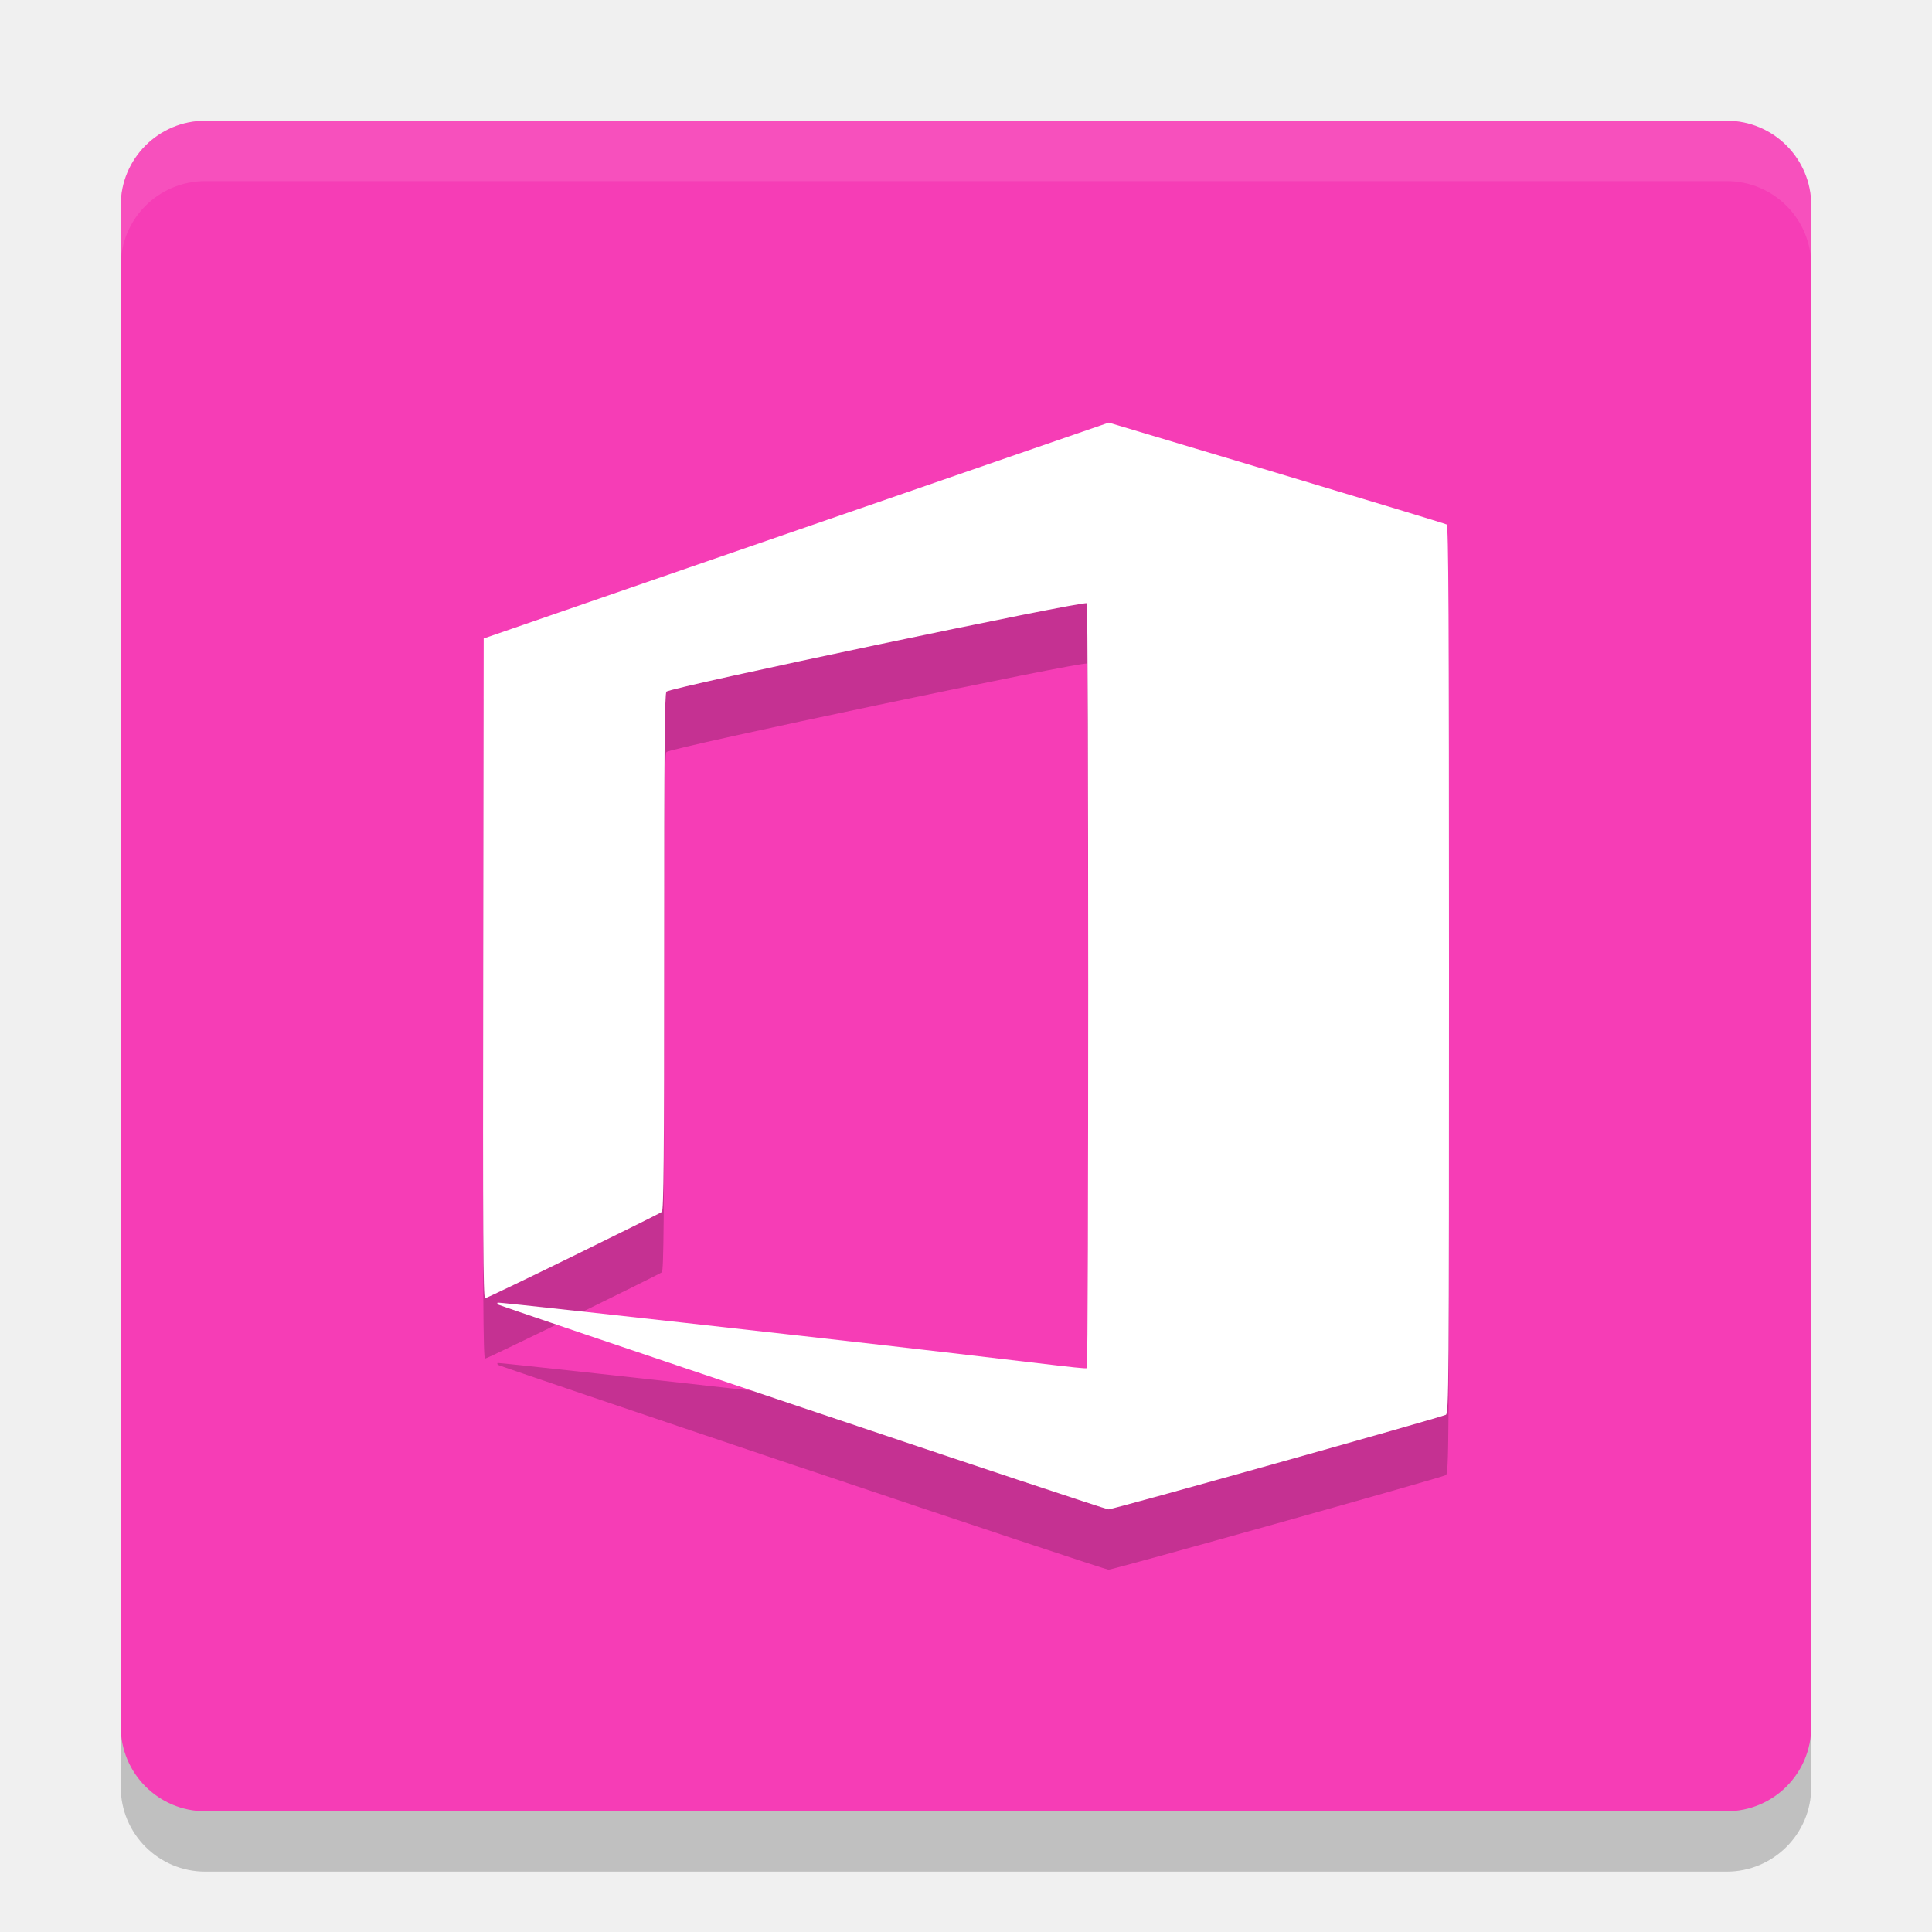
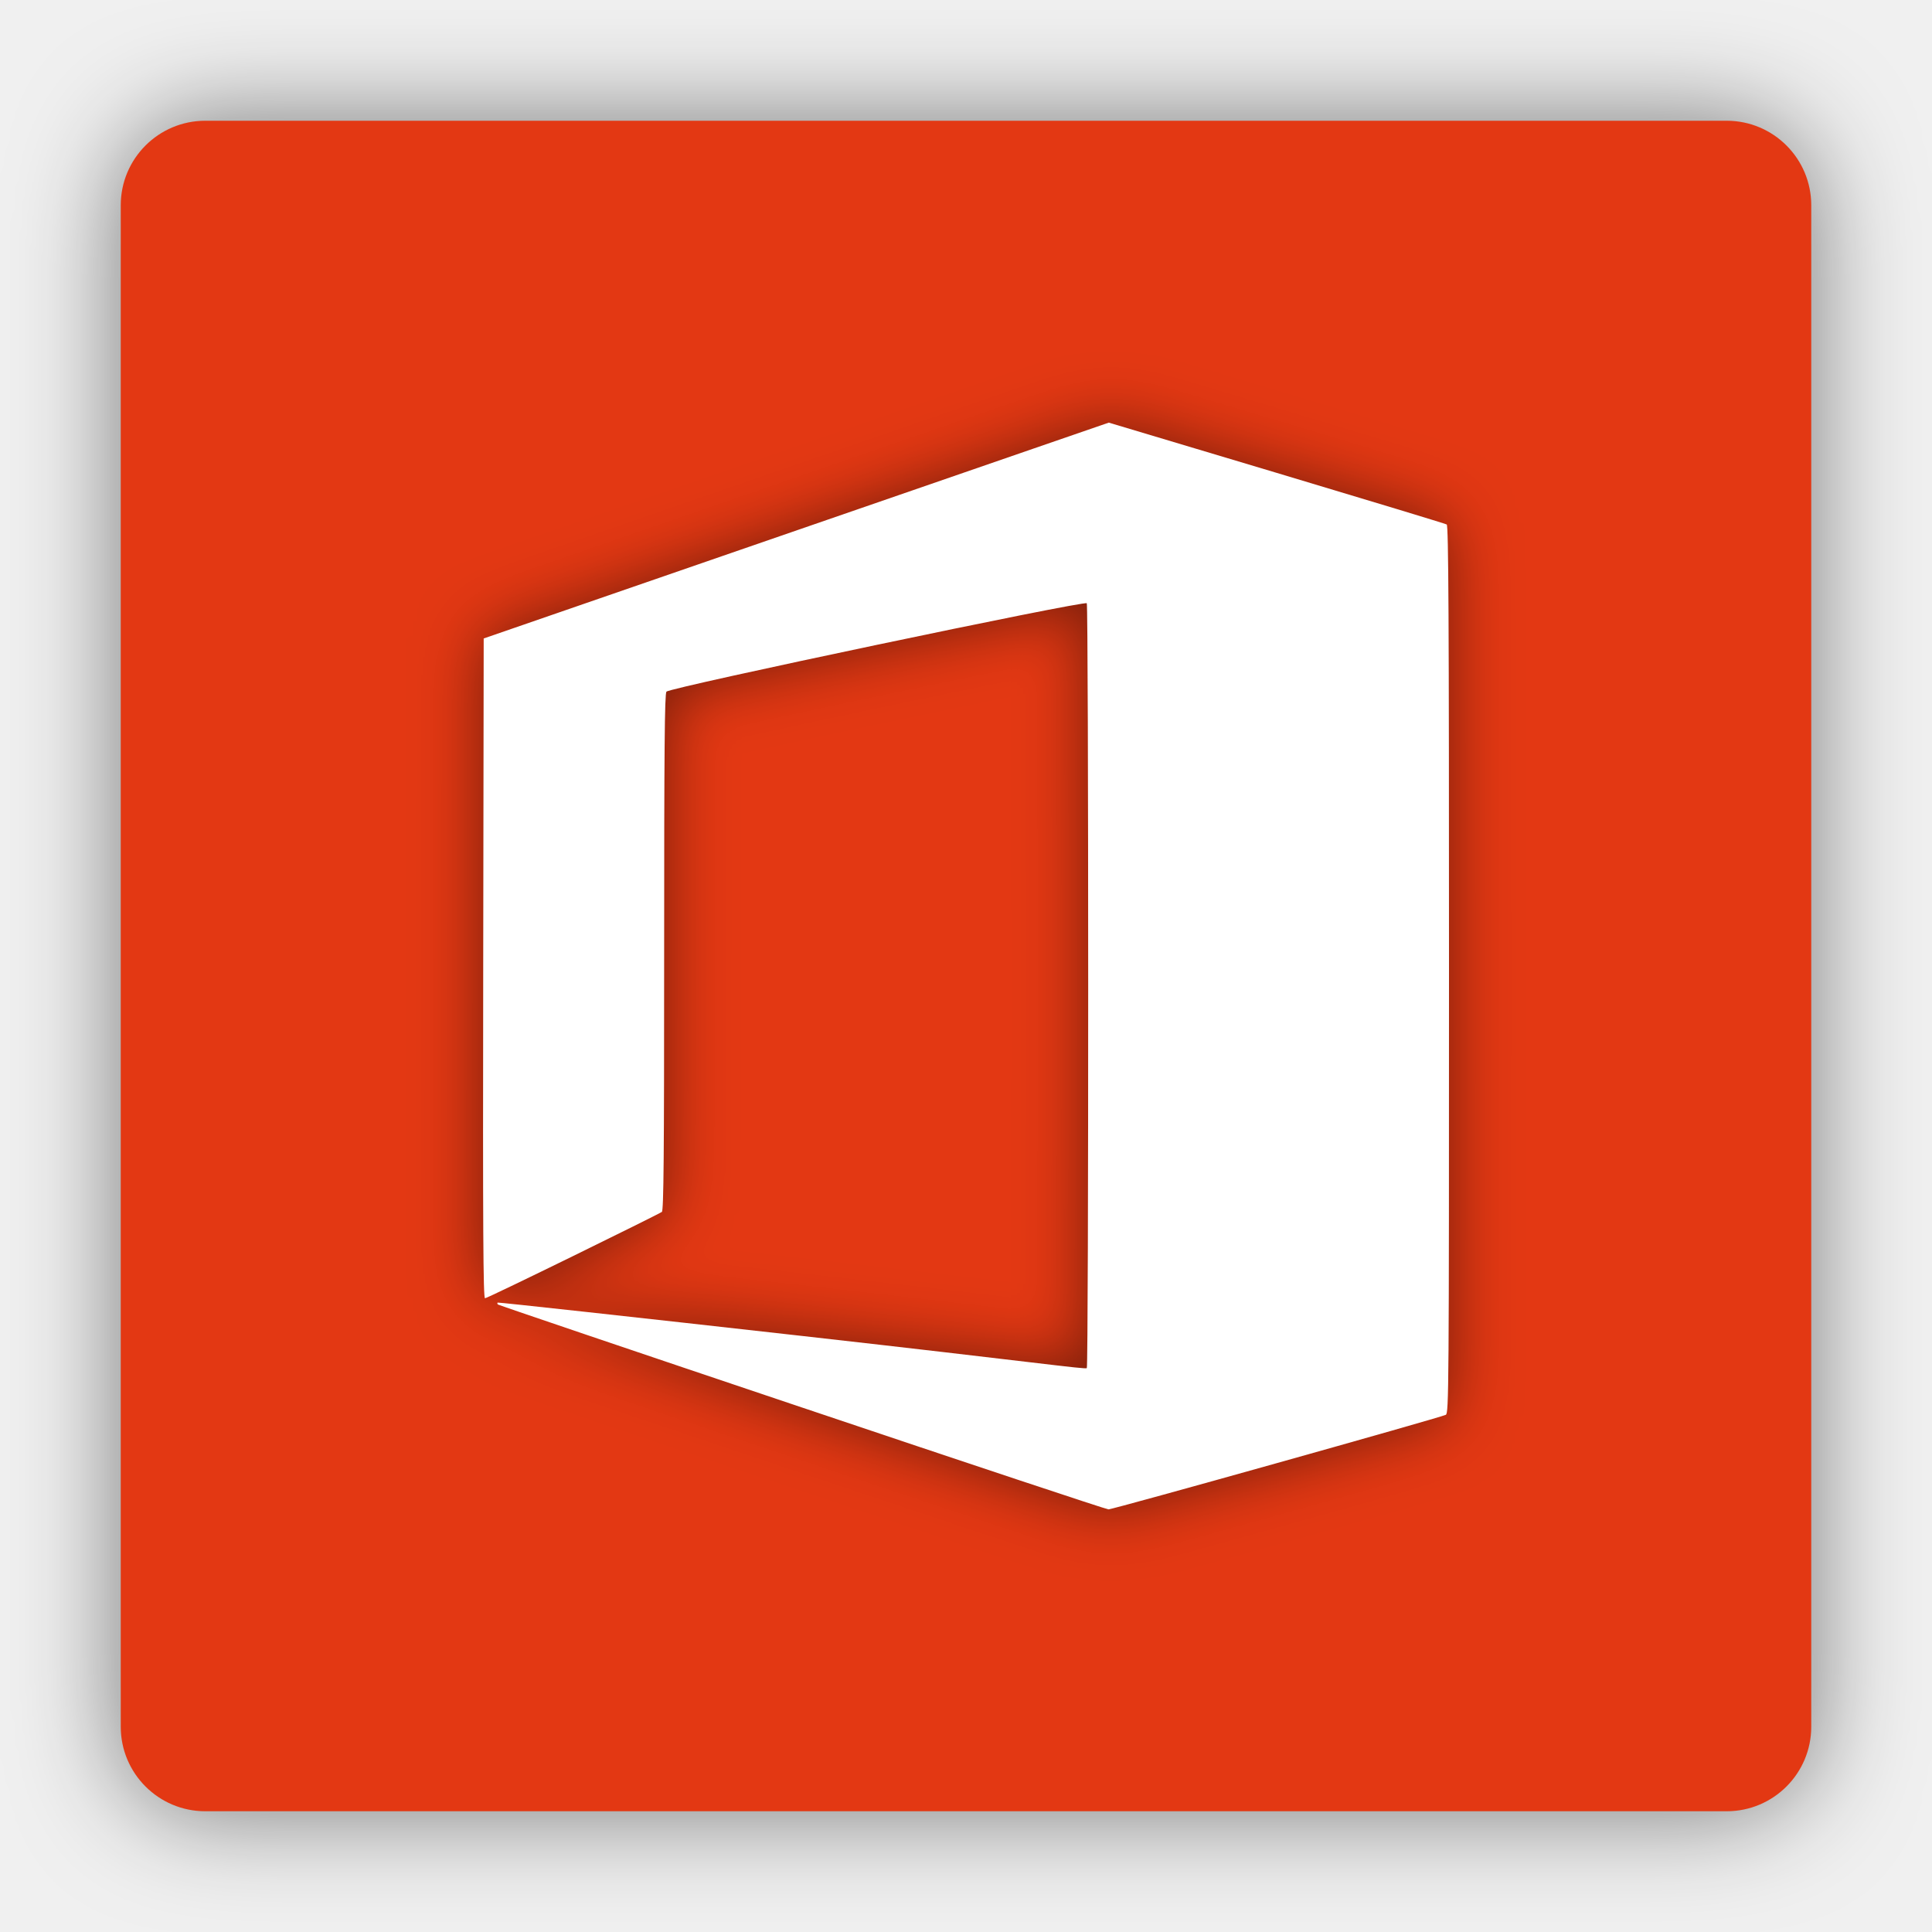
- <svg xmlns="http://www.w3.org/2000/svg" width="32" height="32" version="1.1">
-   <rect style="opacity:0.2" width="28" height="28" x="2" y="3" rx="1.4" ry="1.4" />
-   <rect style="fill:#f63db6" width="28" height="28" x="2" y="2" rx="1.4" ry="1.4" />
-   <path style="opacity:0.2" d="m 13.281,24.312 c -2.757,-0.927 -5.022,-1.695 -5.033,-1.705 -0.011,-0.01 -0.014,-0.024 -0.006,-0.032 0.008,-0.007 2.279,0.242 5.048,0.553 3.817,0.429 4.693,0.558 4.711,0.532 0.031,-0.045 0.03,-12.623 -5.64e-4,-12.668 -0.034,-0.049 -6.906,1.395 -6.962,1.464 -0.03,0.037 -0.038,0.945 -0.038,4.318 0,3.383 -0.008,4.277 -0.038,4.299 -0.058,0.042 -2.886,1.431 -2.929,1.43 -0.03,-2.32e-4 -0.037,-1.102 -0.03,-5.464 l 0.008,-5.464 3.94,-1.361 c 2.167,-0.749 4.497,-1.553 5.178,-1.788 l 1.237,-0.427 2.779,0.832 c 1.529,0.458 2.797,0.842 2.817,0.855 0.03,0.018 0.038,1.523 0.038,7.372 0,6.97 -0.003,7.35 -0.053,7.375 -0.093,0.047 -5.52,1.568 -5.587,1.566 -0.036,-6.43e-4 -2.321,-0.76 -5.078,-1.688 z" />
-   <path style="fill:#ffffff" d="m 13.281,23.312 c -2.757,-0.927 -5.022,-1.695 -5.033,-1.705 -0.011,-0.01 -0.014,-0.024 -0.006,-0.032 0.008,-0.007 2.279,0.242 5.048,0.553 3.817,0.429 4.693,0.558 4.711,0.532 0.031,-0.045 0.03,-12.623 -5.64e-4,-12.668 -0.034,-0.049 -6.906,1.395 -6.962,1.464 -0.03,0.037 -0.038,0.945 -0.038,4.318 0,3.383 -0.008,4.277 -0.038,4.299 -0.058,0.042 -2.886,1.431 -2.929,1.43 -0.03,-2.32e-4 -0.037,-1.102 -0.03,-5.464 l 0.008,-5.464 3.94,-1.361 c 2.167,-0.749 4.497,-1.553 5.178,-1.788 L 18.365,7 21.145,7.832 c 1.529,0.458 2.797,0.842 2.817,0.855 0.03,0.018 0.038,1.523 0.038,7.372 0,6.97 -0.003,7.35 -0.053,7.375 -0.093,0.047 -5.52,1.568 -5.587,1.566 -0.036,-6.43e-4 -2.321,-0.76 -5.078,-1.688 z" />
-   <path style="fill:#ffffff;opacity:0.1" d="M 3.4 2 C 2.625 2 2 2.625 2 3.4 L 2 4.4 C 2 3.625 2.625 3 3.4 3 L 28.6 3 C 29.375 3 30 3.625 30 4.4 L 30 3.4 C 30 2.625 29.375 2 28.6 2 L 3.4 2 z" />
+ <svg xmlns="http://www.w3.org/2000/svg" id="svg12" version="1.1" height="32" width="32">
+   <defs id="defs16">
+     <filter style="color-interpolation-filters:sRGB" id="filter60501" x="-0.075" width="1.15" y="-0.075" height="1.15">
+       <feGaussianBlur stdDeviation="0.875" id="feGaussianBlur60503" />
+     </filter>
+     <filter style="color-interpolation-filters:sRGB" id="filter60505" x="-0.08" width="1.159" y="-0.071" height="1.142">
+       <feGaussianBlur stdDeviation="0.531" id="feGaussianBlur60507" />
+     </filter>
+   </defs>
+   <rect id="rect2" ry="1.4" rx="1.4" y="2" x="2" height="28" width="28" style="opacity:0.5;filter:url(#filter60501)" />
+   <rect id="rect4" ry="1.4" rx="1.4" y="2" x="2" height="28" width="28" style="fill:#e33813;fill-opacity:1" />
+   <path id="path6" d="m 13.281,23.312 c -2.757,-0.927 -5.022,-1.695 -5.033,-1.705 -0.011,-0.01 -0.014,-0.024 -0.006,-0.032 0.008,-0.007 2.279,0.242 5.048,0.553 3.817,0.429 4.693,0.558 4.711,0.532 0.031,-0.045 0.03,-12.623 -5.64e-4,-12.668 -0.034,-0.049 -6.906,1.395 -6.962,1.464 -0.03,0.037 -0.038,0.945 -0.038,4.318 0,3.383 -0.008,4.277 -0.038,4.299 -0.058,0.042 -2.886,1.431 -2.929,1.43 -0.03,-2.32e-4 -0.037,-1.102 -0.03,-5.464 l 0.008,-5.464 3.94,-1.361 c 2.167,-0.749 4.497,-1.553 5.178,-1.788 l 1.237,-0.427 2.779,0.832 c 1.529,0.458 2.797,0.842 2.817,0.855 0.03,0.018 0.038,1.523 0.038,7.372 0,6.97 -0.003,7.35 -0.053,7.375 -0.093,0.047 -5.52,1.568 -5.587,1.566 -0.036,-6.43e-4 -2.321,-0.76 -5.078,-1.688 z" style="opacity:0.5;filter:url(#filter60505)" />
+   <path id="path8" d="m 13.281,23.312 c -2.757,-0.927 -5.022,-1.695 -5.033,-1.705 -0.011,-0.01 -0.014,-0.024 -0.006,-0.032 0.008,-0.007 2.279,0.242 5.048,0.553 3.817,0.429 4.693,0.558 4.711,0.532 0.031,-0.045 0.03,-12.623 -5.64e-4,-12.668 -0.034,-0.049 -6.906,1.395 -6.962,1.464 -0.03,0.037 -0.038,0.945 -0.038,4.318 0,3.383 -0.008,4.277 -0.038,4.299 -0.058,0.042 -2.886,1.431 -2.929,1.43 -0.03,-2.32e-4 -0.037,-1.102 -0.03,-5.464 l 0.008,-5.464 3.94,-1.361 c 2.167,-0.749 4.497,-1.553 5.178,-1.788 L 18.365,7 21.145,7.832 c 1.529,0.458 2.797,0.842 2.817,0.855 0.03,0.018 0.038,1.523 0.038,7.372 0,6.97 -0.003,7.35 -0.053,7.375 -0.093,0.047 -5.52,1.568 -5.587,1.566 -0.036,-6.43e-4 -2.321,-0.76 -5.078,-1.688 z" style="fill:#ffffff" />
</svg>
